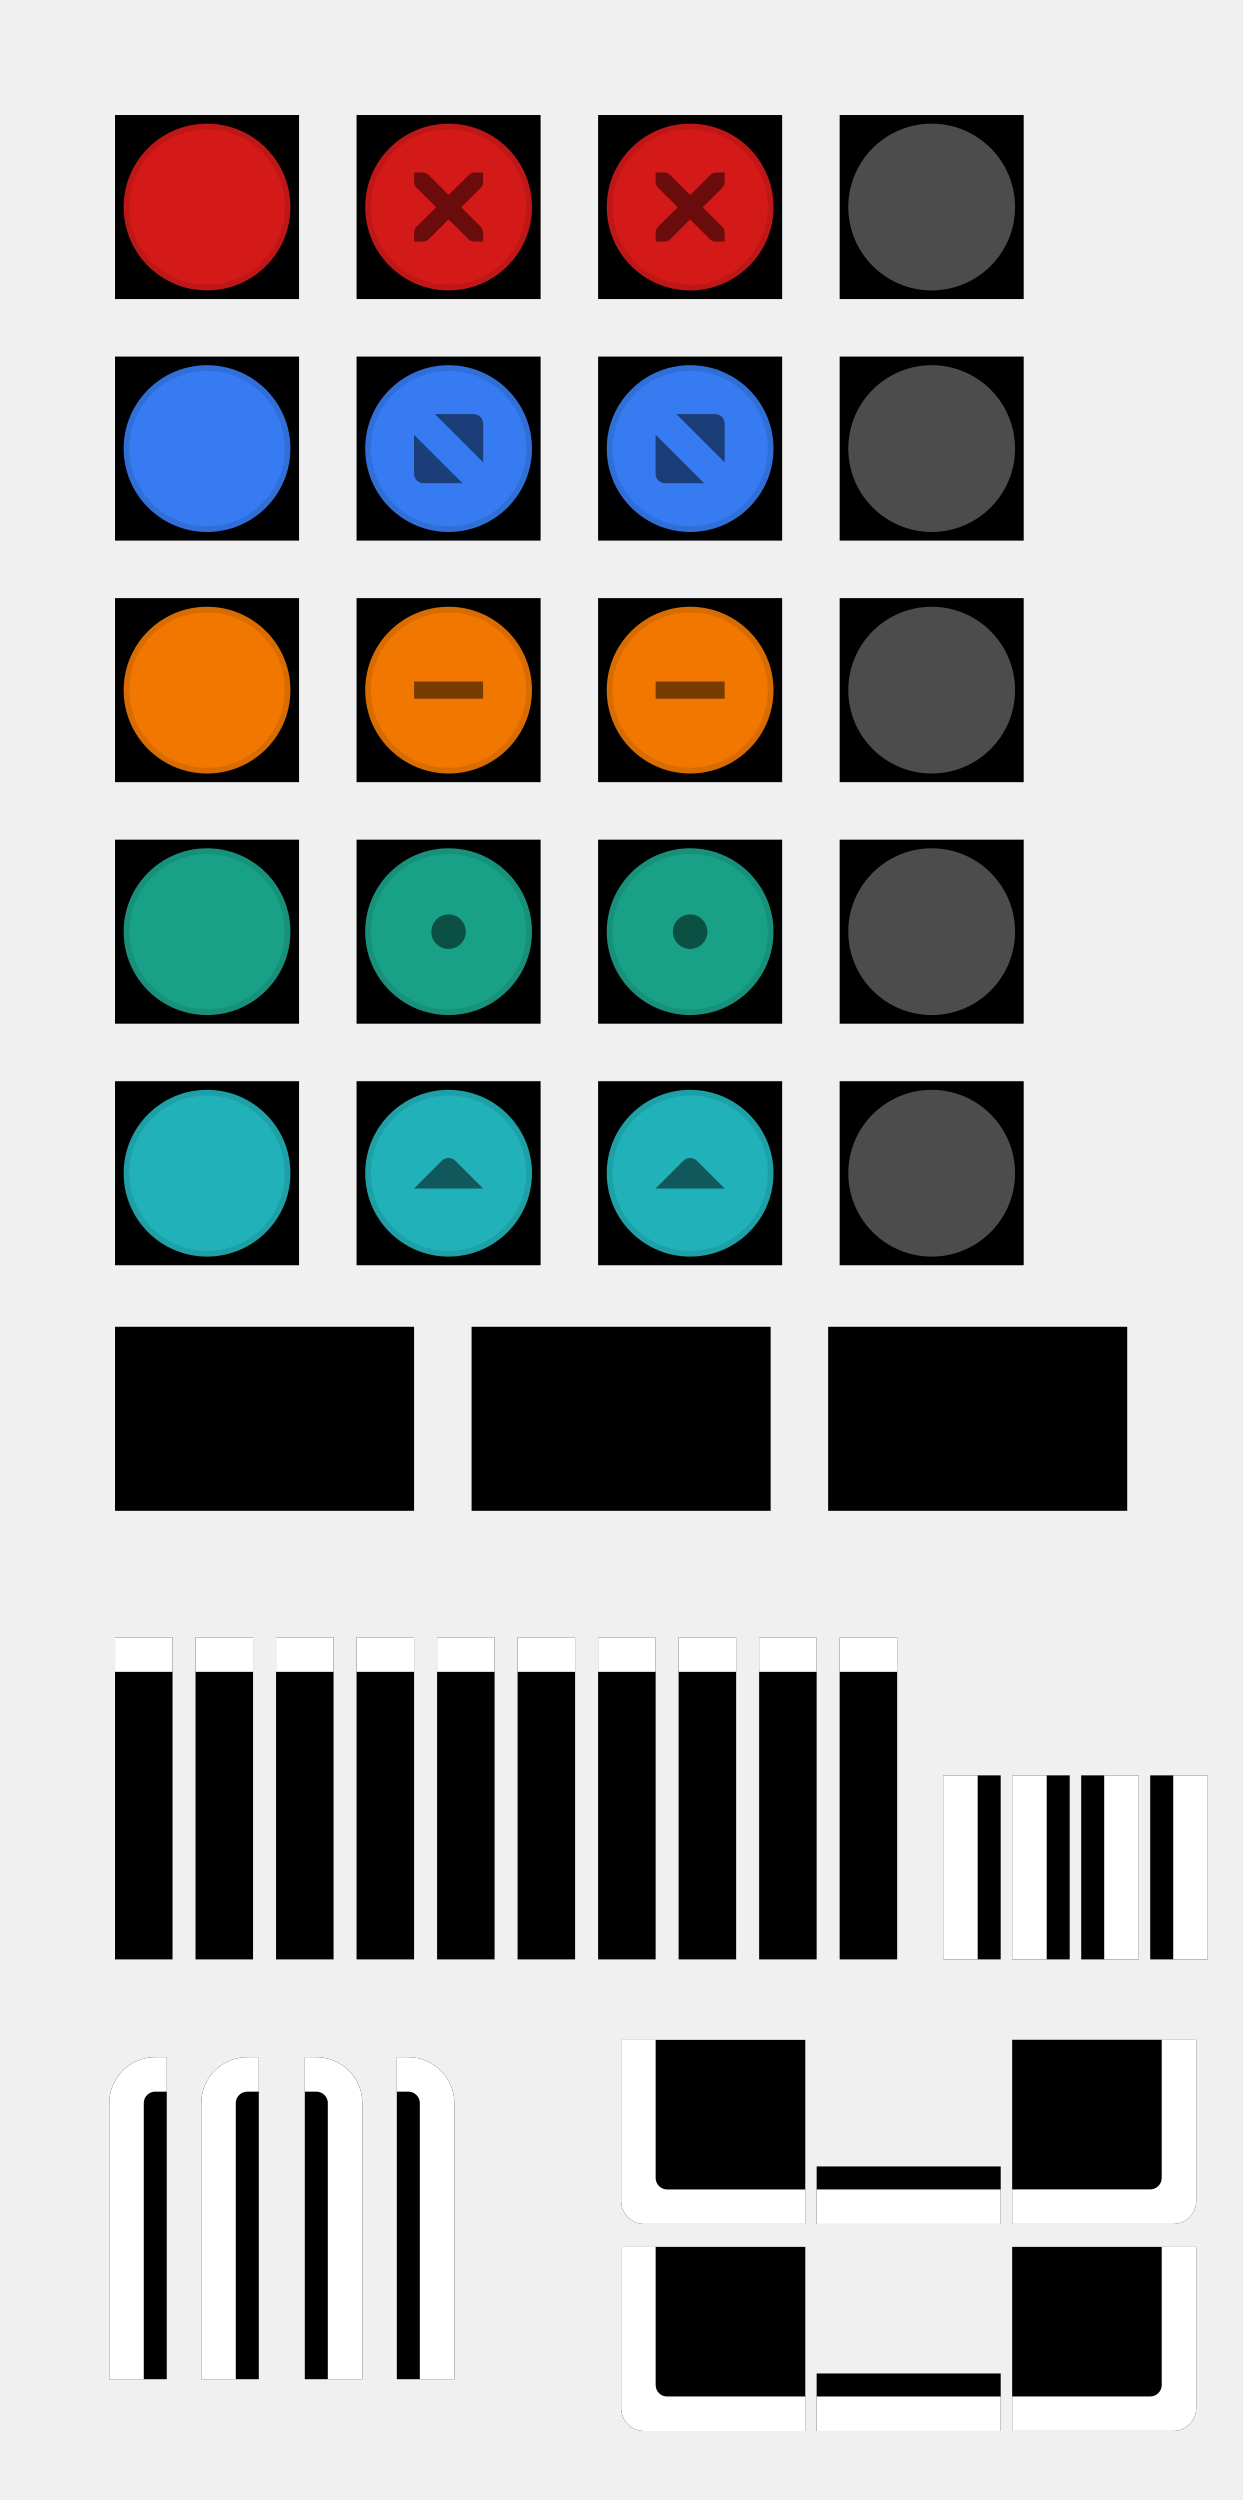
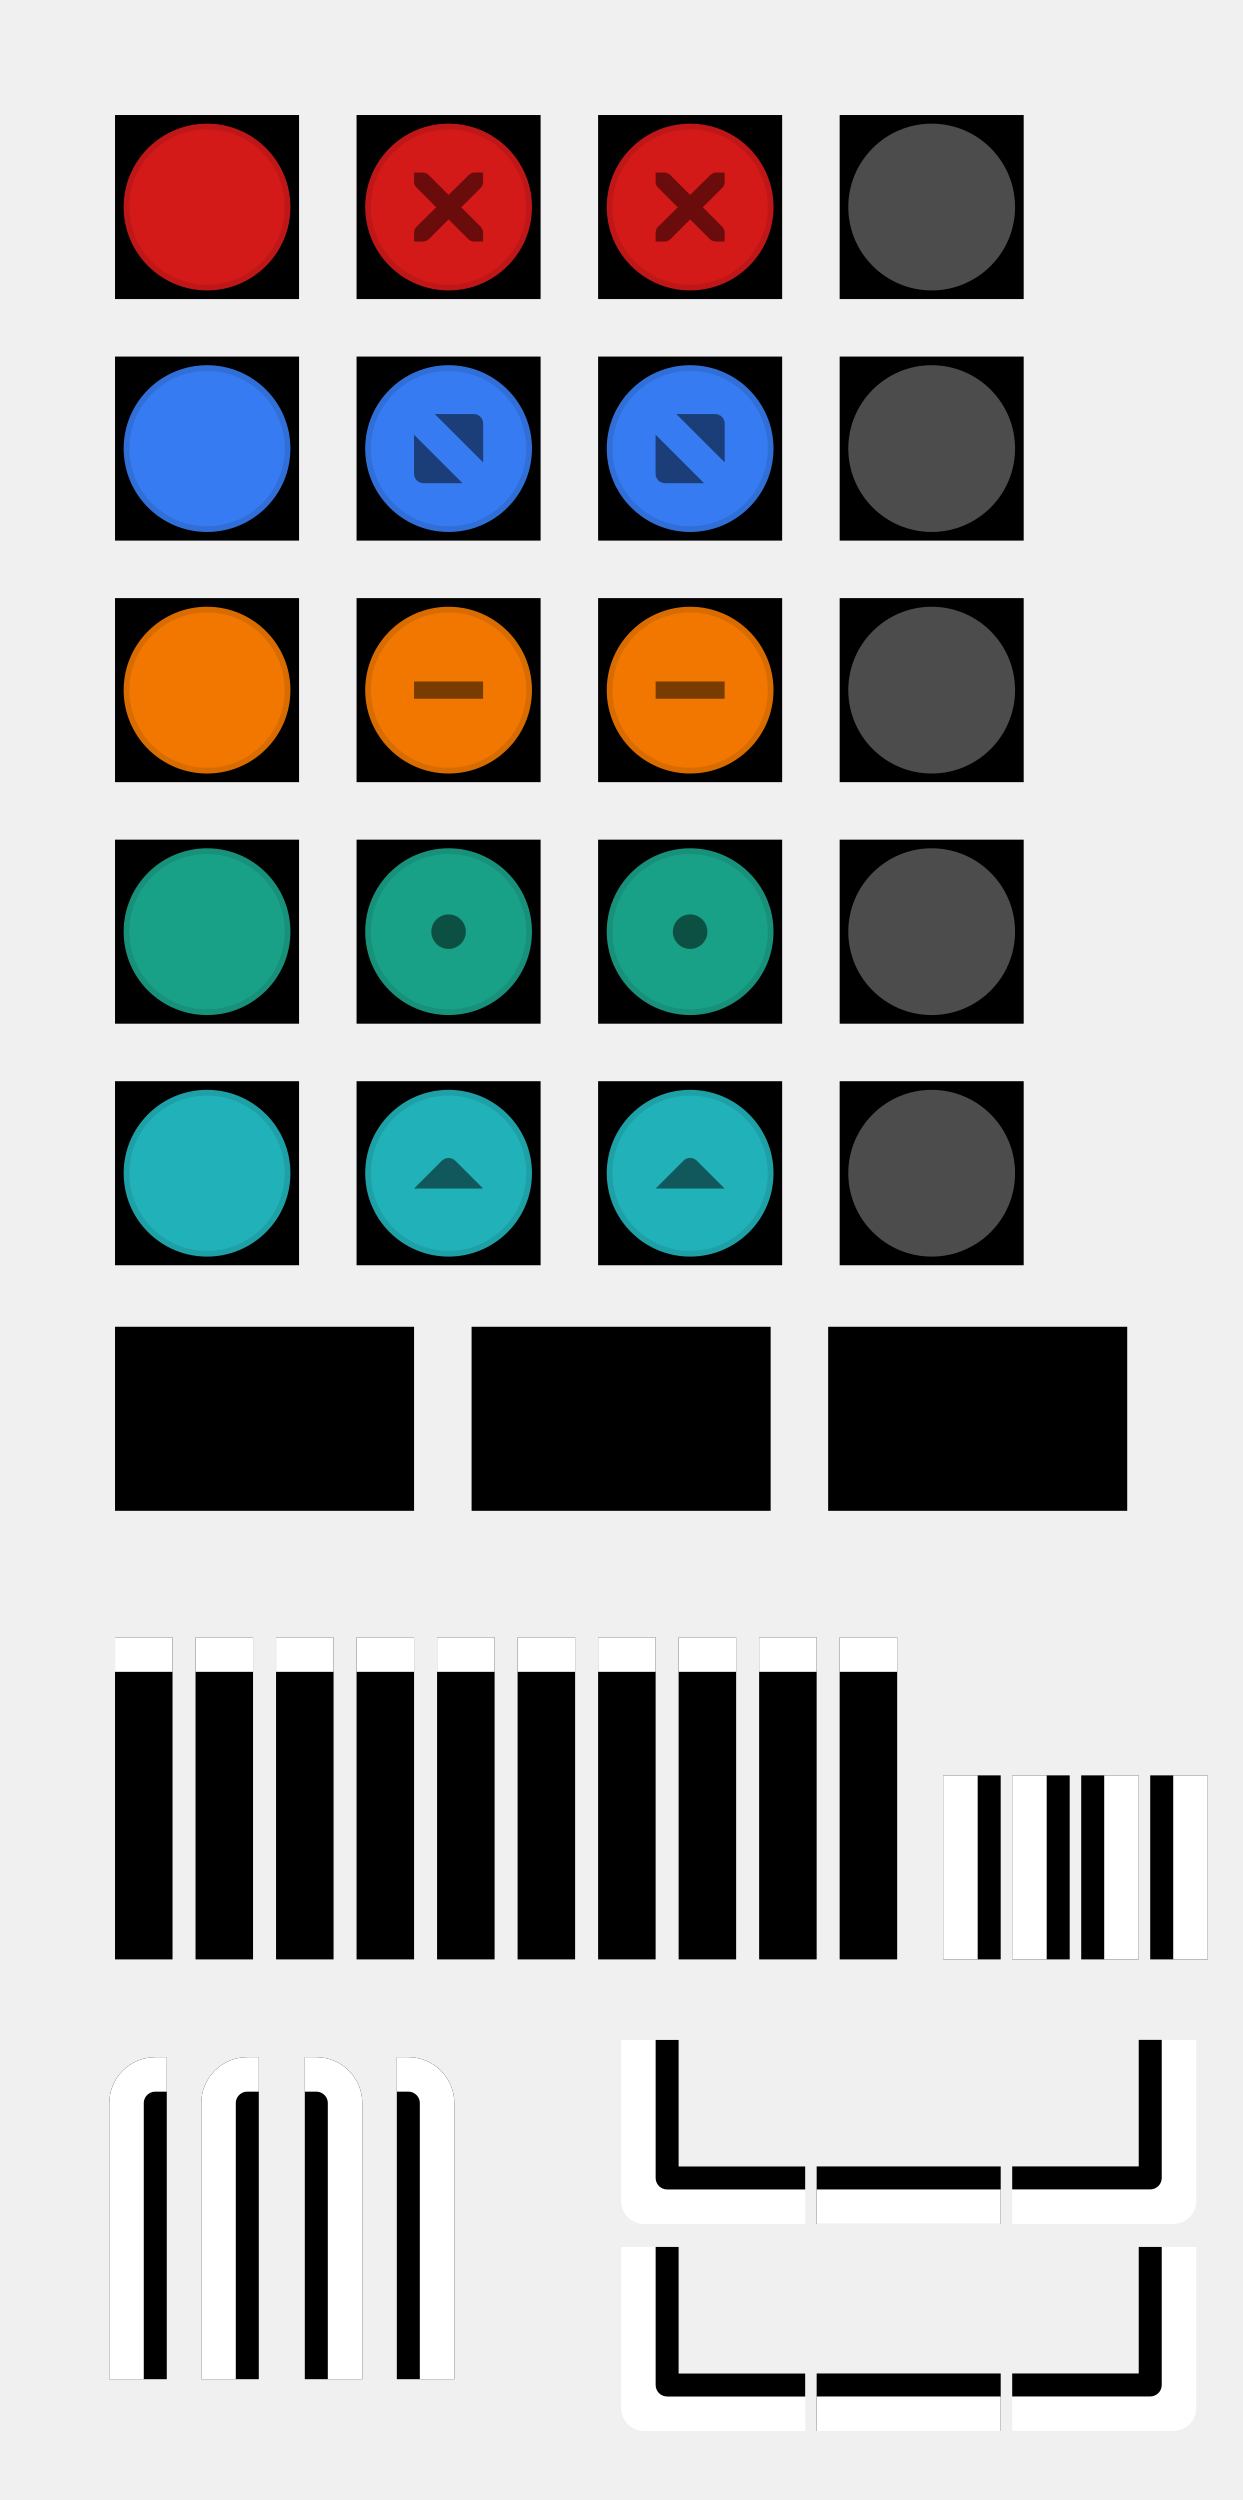
- <svg xmlns="http://www.w3.org/2000/svg" xmlns:xlink="http://www.w3.org/1999/xlink" version="1.1" viewBox="0 0 108 217.35">
-   <defs>
+ <svg xmlns="http://www.w3.org/2000/svg" xmlns:xlink="http://www.w3.org/1999/xlink" id="svg197" viewBox="0 0 108 217.35" version="1.1">
+   <defs id="defs14">
    <clipPath id="b">
-       <rect x="109.41" y="196.63" width="16" height="16" opacity=".3" style="paint-order:normal" />
+       <rect id="rect2" style="paint-order:normal" opacity=".3" height="16" width="16" y="196.63" x="109.41" />
    </clipPath>
    <clipPath id="a">
-       <rect x="9.5" y="178.85" width="5" height="28" fill="#fff" opacity=".539" style="paint-order:normal" />
+       <rect id="rect5" style="paint-order:normal" opacity=".539" fill="#fff" height="28" width="5" y="178.85" x="9.5" />
    </clipPath>
    <clipPath id="d">
-       <rect x="9.5" y="178.85" width="5" height="28" fill="#fff" opacity=".539" style="paint-order:normal" />
+       <rect id="rect8" style="paint-order:normal" opacity=".539" fill="#fff" height="28" width="5" y="178.85" x="9.5" />
    </clipPath>
    <clipPath id="c">
-       <rect x="9.5" y="178.85" width="5" height="28" fill="#fff" opacity=".539" style="paint-order:normal" />
+       <rect id="rect11" style="paint-order:normal" opacity=".539" fill="#fff" height="28" width="5" y="178.85" x="9.5" />
    </clipPath>
  </defs>
-   <rect id="menu-active" x="10" y="115.35" width="26" height="16" />
-   <use id="menu-pressed" transform="translate(31 -2.0352e-5)" width="100%" height="100%" xlink:href="#menu-active" />
-   <use id="menu-inactive" transform="translate(62 -2.0352e-5)" width="100%" height="100%" xlink:href="#menu-active" />
+   <rect height="16" width="26" y="115.35" x="10" id="menu-active" />
+   <use xlink:href="#menu-active" height="100%" width="100%" transform="translate(31 -2.0352e-5)" id="menu-pressed" />
+   <use xlink:href="#menu-active" height="100%" width="100%" transform="translate(62 -2.0352e-5)" id="menu-inactive" />
  <g id="title-1-active">
-     <g transform="matrix(.17857 0 0 1 9.1072 -415.01)">
-       <rect x="5" y="557.36" width="28" height="28" />
+     <g id="g21" transform="matrix(.17857 0 0 1 9.1072 -415.01)">
+       <rect id="rect19" height="28" width="28" y="557.36" x="5" />
    </g>
-     <rect x="10" y="142.35" width="5" height="3" fill="#fff" style="paint-order:stroke fill markers" />
+     <rect id="rect23" style="paint-order:stroke fill markers" fill="#fff" height="3" width="5" y="142.35" x="10" />
  </g>
-   <use id="title-2-active" transform="translate(7)" width="100%" height="100%" xlink:href="#title-1-active" />
-   <use id="title-3-active" transform="translate(14)" width="100%" height="100%" xlink:href="#title-1-active" />
-   <use id="title-4-active" transform="translate(21)" width="100%" height="100%" xlink:href="#title-1-active" />
-   <use id="title-5-active" transform="translate(28)" width="100%" height="100%" xlink:href="#title-1-active" />
-   <use id="title-1-inactive" transform="translate(35)" width="100%" height="100%" xlink:href="#title-1-active" />
-   <use id="title-2-inactive" transform="translate(42)" width="100%" height="100%" xlink:href="#title-1-active" />
-   <use id="title-3-inactive" transform="translate(49)" width="100%" height="100%" xlink:href="#title-1-active" />
-   <use id="title-4-inactive" transform="translate(56)" width="100%" height="100%" xlink:href="#title-1-active" />
-   <use id="title-5-inactive" transform="translate(63)" width="100%" height="100%" xlink:href="#title-1-active" />
-   <g id="top-left-active" clip-path="url(#a)">
-     <rect x="9.5" y="178.85" width="12" height="35" rx="4" ry="4" style="paint-order:normal" />
-     <rect x="11" y="180.35" width="11" height="34" rx="2.5" ry="2.5" fill="none" stroke="#fff" stroke-linecap="square" stroke-width="3" style="paint-order:normal" />
+   <use xlink:href="#title-1-active" height="100%" width="100%" transform="translate(7)" id="title-2-active" />
+   <use xlink:href="#title-1-active" height="100%" width="100%" transform="translate(14)" id="title-3-active" />
+   <use xlink:href="#title-1-active" height="100%" width="100%" transform="translate(21)" id="title-4-active" />
+   <use xlink:href="#title-1-active" height="100%" width="100%" transform="translate(28)" id="title-5-active" />
+   <use xlink:href="#title-1-active" height="100%" width="100%" transform="translate(35)" id="title-1-inactive" />
+   <use xlink:href="#title-1-active" height="100%" width="100%" transform="translate(42)" id="title-2-inactive" />
+   <use xlink:href="#title-1-active" height="100%" width="100%" transform="translate(49)" id="title-3-inactive" />
+   <use xlink:href="#title-1-active" height="100%" width="100%" transform="translate(56)" id="title-4-inactive" />
+   <use xlink:href="#title-1-active" height="100%" width="100%" transform="translate(63)" id="title-5-inactive" />
+   <g clip-path="url(#a)" id="top-left-active">
+     <rect id="rect35" style="paint-order:normal" ry="4" rx="4" height="35" width="12" y="178.85" x="9.5" />
+     <rect id="rect37" style="paint-order:normal" stroke-width="3" stroke-linecap="square" stroke="#fff" fill="none" ry="2.5" rx="2.5" height="34" width="11" y="180.35" x="11" />
  </g>
-   <rect x="9.5" y="178.85" width="7" height="28" fill="none" style="paint-order:normal" />
-   <g id="left-active" transform="translate(25.281 -32.49)">
-     <rect x="56.719" y="186.84" width="5" height="16" style="paint-order:normal" />
-     <rect transform="scale(-1,1)" x="-59.719" y="186.84" width="3" height="16" fill="#fff" />
+   <rect id="rect40" style="paint-order:normal" fill="none" height="28" width="7" y="178.85" x="9.5" />
+   <g transform="translate(25.281 -32.49)" id="left-active">
+     <rect id="rect42" style="paint-order:normal" height="16" width="5" y="186.84" x="56.719" />
+     <rect id="rect44" fill="#fff" height="16" width="3" y="186.84" x="-59.719" transform="scale(-1,1)" />
  </g>
-   <use id="left-inactive" transform="translate(5.9998)" width="100%" height="100%" xlink:href="#left-active" />
-   <use id="right-active" transform="matrix(-1,0,0,1,181,0)" width="100%" height="100%" xlink:href="#left-active" />
-   <use id="right-inactive" transform="matrix(-1,0,0,1,187,0)" width="100%" height="100%" xlink:href="#left-active" />
-   <use id="bottom-active" transform="rotate(-90 96.001 179.35)" width="100%" height="100%" xlink:href="#left-active" />
-   <use id="bottom-inactive" transform="rotate(-90 105 188.35)" width="100%" height="100%" xlink:href="#left-active" />
-   <g id="bottom-left-active" transform="translate(-55.408 -19.279)" clip-path="url(#b)">
-     <rect x="109.41" y="194.63" width="18" height="18" rx="2" ry="2" style="paint-order:normal" />
-     <rect x="109.41" y="194.63" width="18" height="18" rx="2" ry="2" fill="#fff" style="paint-order:normal" />
-     <rect x="112.41" y="195.63" width="14" height="14" rx="1" ry="1" style="paint-order:normal" />
+   <use xlink:href="#left-active" height="100%" width="100%" transform="translate(5.9998)" id="left-inactive" />
+   <use xlink:href="#left-active" height="100%" width="100%" transform="matrix(-1,0,0,1,181,0)" id="right-active" />
+   <use xlink:href="#left-active" height="100%" width="100%" transform="matrix(-1,0,0,1,187,0)" id="right-inactive" />
+   <use xlink:href="#left-active" height="100%" width="100%" transform="rotate(-90 96.001 179.35)" id="bottom-active" />
+   <use xlink:href="#left-active" height="100%" width="100%" transform="rotate(-90 105 188.35)" id="bottom-inactive" />
+   <g clip-path="url(#b)" transform="translate(-55.408 -19.279)" id="bottom-left-active">
+     <path id="rect54" transform="translate(55.408,19.279)" d="M 56.002 175.352 C 54.894 175.352 54.002 176.244 54.002 177.352 L 54.002 191.352 C 54.002 192.46 54.894 193.352 56.002 193.352 L 70.002 193.352 C 71.11 193.352 72.002 192.46 72.002 191.352 L 72.002 188.352 L 70 188.352 L 59 188.352 L 59 177.352 L 59 175.352 L 56.002 175.352 z " style="paint-order:normal;fill:#ffffff;fill-opacity:1" />
+     <path id="rect56" transform="translate(55.408,19.279)" d="M 58.002 176.352 C 57.448 176.352 57.002 176.798 57.002 177.352 L 57.002 189.352 C 57.002 189.906 57.448 190.352 58.002 190.352 L 70.002 190.352 C 70.556 190.352 71.002 189.906 71.002 189.352 L 71.002 188.352 L 70 188.352 L 59 188.352 L 59 177.352 L 59 176.352 L 58.002 176.352 z " style="paint-order:normal" />
  </g>
-   <use id="bottom-right-active" transform="rotate(-90 78.999 168.35)" width="100%" height="100%" xlink:href="#bottom-left-active" />
-   <use id="bottom-right-inactive" transform="rotate(-90 87.999 177.35)" width="100%" height="100%" xlink:href="#bottom-left-active" />
-   <use id="bottom-left-inactive" transform="translate(3e-7 18)" width="100%" height="100%" xlink:href="#bottom-left-active" />
-   <g id="close-active" transform="translate(-.99995 -553.36)">
-     <rect x="11" y="563.36" width="16" height="16" stroke-width=".571" />
-     <path d="m19 564.36c-3.866 0-7 3.134-7 7s3.134 7 7 7 7-3.134 7-7-3.134-7-7-7z" fill="#d41919" stroke="#bf1717" stroke-width=".5" />
+   <use xlink:href="#bottom-left-active" height="100%" width="100%" transform="rotate(-90 78.999 168.35)" id="bottom-right-active" />
+   <use xlink:href="#bottom-left-active" height="100%" width="100%" transform="rotate(-90 87.999 177.35)" id="bottom-right-inactive" />
+   <use xlink:href="#bottom-left-active" height="100%" width="100%" transform="translate(3e-7 18)" id="bottom-left-inactive" />
+   <g transform="translate(-.99995 -553.36)" id="close-active">
+     <rect id="rect62" stroke-width=".571" height="16" width="16" y="563.36" x="11" />
+     <path id="path64" stroke-width=".5" stroke="#bf1717" fill="#d41919" d="m19 564.36c-3.866 0-7 3.134-7 7s3.134 7 7 7 7-3.134 7-7-3.134-7-7-7z" />
  </g>
-   <g id="close-prelight" transform="translate(-13,-553.36)">
-     <rect x="44" y="563.36" width="16" height="16" stroke-width=".571" />
-     <path d="m52 564.36c-3.866 0-7 3.134-7 7s3.134 7 7 7 7-3.134 7-7-3.134-7-7-7z" fill="#d41919" stroke="#bf1717" stroke-width=".5" />
-     <path d="m49.001 568.36h0.75c8e-3 -9e-5 0.016-3.5e-4 0.023 0 0.191 8e-3 0.382 0.096 0.516 0.234l1.711 1.711 1.734-1.711c0.199-0.173 0.335-0.229 0.516-0.234h0.75v0.75c0 0.215-0.026 0.413-0.188 0.562l-1.711 1.711 1.688 1.688c0.141 0.141 0.211 0.34 0.211 0.539v0.75h-0.75c-0.199-1e-5 -0.398-0.07-0.539-0.211l-1.711-1.711-1.711 1.711c-0.141 0.141-0.34 0.211-0.539 0.211h-0.75v-0.75c0-0.199 0.07-0.398 0.211-0.539l1.711-1.688-1.711-1.711c-0.158-0.146-0.227-0.352-0.211-0.562v-0.75z" color="#bebebe" enable-background="new" opacity=".5" style="text-decoration-line:none;text-indent:0;text-transform:none" />
+   <g transform="translate(-13,-553.36)" id="close-prelight">
+     <rect id="rect67" stroke-width=".571" height="16" width="16" y="563.36" x="44" />
+     <path id="path69" stroke-width=".5" stroke="#bf1717" fill="#d41919" d="m52 564.36c-3.866 0-7 3.134-7 7s3.134 7 7 7 7-3.134 7-7-3.134-7-7-7z" />
+     <path id="path71" style="text-decoration-line:none;text-indent:0;text-transform:none" opacity=".5" enable-background="new" color="#bebebe" d="m49.001 568.36h0.75c8e-3 -9e-5 0.016-3.5e-4 0.023 0 0.191 8e-3 0.382 0.096 0.516 0.234l1.711 1.711 1.734-1.711c0.199-0.173 0.335-0.229 0.516-0.234h0.75v0.75c0 0.215-0.026 0.413-0.188 0.562l-1.711 1.711 1.688 1.688c0.141 0.141 0.211 0.34 0.211 0.539v0.75h-0.75c-0.199-1e-5 -0.398-0.07-0.539-0.211l-1.711-1.711-1.711 1.711c-0.141 0.141-0.34 0.211-0.539 0.211h-0.75v-0.75c0-0.199 0.07-0.398 0.211-0.539l1.711-1.688-1.711-1.711c-0.158-0.146-0.227-0.352-0.211-0.562v-0.75z" />
  </g>
-   <g id="close-pressed" transform="translate(-25,-553.36)">
-     <rect x="77" y="563.36" width="16" height="16" stroke-width=".571" />
-     <path d="m85 564.36c-3.866 0-7 3.134-7 7s3.134 7 7 7 7-3.134 7-7-3.134-7-7-7z" fill="#d41919" stroke="#bf1717" stroke-width=".5" />
-     <path d="m82.001 568.36h0.75c8e-3 -9e-5 0.016-3.5e-4 0.023 0 0.191 8e-3 0.382 0.096 0.516 0.234l1.711 1.711 1.734-1.711c0.199-0.173 0.335-0.229 0.516-0.234h0.75v0.75c0 0.215-0.026 0.413-0.188 0.562l-1.711 1.711 1.688 1.688c0.141 0.141 0.211 0.34 0.211 0.539v0.75h-0.75c-0.199-1e-5 -0.398-0.07-0.539-0.211l-1.711-1.711-1.711 1.711c-0.141 0.141-0.34 0.211-0.539 0.211h-0.75v-0.75c0-0.199 0.07-0.398 0.211-0.539l1.711-1.688-1.711-1.711c-0.158-0.146-0.227-0.352-0.211-0.562v-0.75z" color="#bebebe" enable-background="new" opacity=".5" style="text-decoration-line:none;text-indent:0;text-transform:none" />
+   <g transform="translate(-25,-553.36)" id="close-pressed">
+     <rect id="rect74" stroke-width=".571" height="16" width="16" y="563.36" x="77" />
+     <path id="path76" stroke-width=".5" stroke="#bf1717" fill="#d41919" d="m85 564.36c-3.866 0-7 3.134-7 7s3.134 7 7 7 7-3.134 7-7-3.134-7-7-7z" />
+     <path id="path78" style="text-decoration-line:none;text-indent:0;text-transform:none" opacity=".5" enable-background="new" color="#bebebe" d="m82.001 568.36h0.75c8e-3 -9e-5 0.016-3.5e-4 0.023 0 0.191 8e-3 0.382 0.096 0.516 0.234l1.711 1.711 1.734-1.711c0.199-0.173 0.335-0.229 0.516-0.234h0.75v0.75c0 0.215-0.026 0.413-0.188 0.562l-1.711 1.711 1.688 1.688c0.141 0.141 0.211 0.34 0.211 0.539v0.75h-0.75c-0.199-1e-5 -0.398-0.07-0.539-0.211l-1.711-1.711-1.711 1.711c-0.141 0.141-0.34 0.211-0.539 0.211h-0.75v-0.75c0-0.199 0.07-0.398 0.211-0.539l1.711-1.688-1.711-1.711c-0.158-0.146-0.227-0.352-0.211-0.562v-0.75z" />
  </g>
-   <g id="close-inactive" transform="translate(-37,-553.36)">
-     <rect x="110" y="563.36" width="16" height="16" stroke-width=".571" />
-     <path d="m118 564.11c-4.001 0-7.25 3.249-7.25 7.25s3.249 7.25 7.25 7.25 7.25-3.249 7.25-7.25-3.249-7.25-7.25-7.25z" color="#000000" color-rendering="auto" dominant-baseline="auto" fill="#fff" image-rendering="auto" opacity=".3" shape-rendering="auto" solid-color="#000000" style="font-feature-settings:normal;font-variant-alternates:normal;font-variant-caps:normal;font-variant-ligatures:normal;font-variant-numeric:normal;font-variant-position:normal;isolation:auto;mix-blend-mode:normal;shape-padding:0;text-decoration-color:#000000;text-decoration-line:none;text-decoration-style:solid;text-indent:0;text-orientation:mixed;text-transform:none;white-space:normal" />
+   <g transform="translate(-37,-553.36)" id="close-inactive">
+     <rect id="rect81" stroke-width=".571" height="16" width="16" y="563.36" x="110" />
+     <path id="path83" style="font-feature-settings:normal;font-variant-alternates:normal;font-variant-caps:normal;font-variant-ligatures:normal;font-variant-numeric:normal;font-variant-position:normal;isolation:auto;mix-blend-mode:normal;shape-padding:0;text-decoration-color:#000000;text-decoration-line:none;text-decoration-style:solid;text-indent:0;text-orientation:mixed;text-transform:none;white-space:normal" solid-color="#000000" shape-rendering="auto" opacity=".3" image-rendering="auto" fill="#fff" dominant-baseline="auto" color-rendering="auto" color="#000000" d="m118 564.11c-4.001 0-7.25 3.249-7.25 7.25s3.249 7.25 7.25 7.25 7.25-3.249 7.25-7.25-3.249-7.25-7.25-7.25z" />
  </g>
-   <g id="maximize-active" transform="translate(-.99995 -565.36)">
-     <rect x="11" y="596.36" width="16" height="16" stroke-width=".571" />
-     <path d="m19 597.36a7 7 0 0 0-7 7 7 7 0 0 0 7 7 7 7 0 0 0 7-7 7 7 0 0 0-7-7z" fill="#367bf1" stroke="#316fd8" stroke-width=".5" />
+   <g transform="translate(-.99995 -565.36)" id="maximize-active">
+     <rect id="rect86" stroke-width=".571" height="16" width="16" y="596.36" x="11" />
+     <path id="path88" stroke-width=".5" stroke="#316fd8" fill="#367bf1" d="m19 597.36a7 7 0 0 0-7 7 7 7 0 0 0 7 7 7 7 0 0 0 7-7 7 7 0 0 0-7-7z" />
  </g>
-   <g id="maximize-prelight" transform="translate(-13,-565.36)">
-     <rect x="44" y="596.36" width="16" height="16" stroke-width=".571" />
-     <path d="m52 597.36a7 7 0 0 0-7 7 7 7 0 0 0 7 7 7 7 0 0 0 7-7 7 7 0 0 0-7-7z" fill="#367bf1" stroke="#316fd8" stroke-width=".5" />
-     <path d="m50.803 601.36h3.382c0.45 0 0.816 0.368 0.819 0.819v3.382zm2.407 6.007h-3.395c-0.45 0-0.819-0.368-0.819-0.819v-3.395l4.214 4.214" fill-rule="evenodd" opacity=".5" />
+   <g transform="translate(-13,-565.36)" id="maximize-prelight">
+     <rect id="rect91" stroke-width=".571" height="16" width="16" y="596.36" x="44" />
+     <path id="path93" stroke-width=".5" stroke="#316fd8" fill="#367bf1" d="m52 597.36a7 7 0 0 0-7 7 7 7 0 0 0 7 7 7 7 0 0 0 7-7 7 7 0 0 0-7-7z" />
+     <path id="path95" opacity=".5" fill-rule="evenodd" d="m50.803 601.36h3.382c0.45 0 0.816 0.368 0.819 0.819v3.382zm2.407 6.007h-3.395c-0.45 0-0.819-0.368-0.819-0.819v-3.395l4.214 4.214" />
  </g>
-   <g id="maximize-pressed" transform="translate(-25,-565.36)">
-     <rect x="77" y="596.36" width="16" height="16" stroke-width=".571" />
-     <path d="m85 597.36a7 7 0 0 0-7 7 7 7 0 0 0 7 7 7 7 0 0 0 7-7 7 7 0 0 0-7-7z" fill="#367bf1" stroke="#316fd8" stroke-width=".5" />
-     <path d="m83.803 601.36h3.382c0.45 0 0.816 0.368 0.819 0.819v3.382zm2.407 6.007h-3.395c-0.45 0-0.819-0.368-0.819-0.819v-3.395l4.214 4.214" fill-rule="evenodd" opacity=".5" />
+   <g transform="translate(-25,-565.36)" id="maximize-pressed">
+     <rect id="rect98" stroke-width=".571" height="16" width="16" y="596.36" x="77" />
+     <path id="path100" stroke-width=".5" stroke="#316fd8" fill="#367bf1" d="m85 597.36a7 7 0 0 0-7 7 7 7 0 0 0 7 7 7 7 0 0 0 7-7 7 7 0 0 0-7-7z" />
+     <path id="path102" opacity=".5" fill-rule="evenodd" d="m83.803 601.36h3.382c0.45 0 0.816 0.368 0.819 0.819v3.382zm2.407 6.007h-3.395c-0.45 0-0.819-0.368-0.819-0.819v-3.395l4.214 4.214" />
  </g>
-   <g id="maximize-inactive" transform="translate(-37,-565.36)">
-     <rect x="110" y="596.36" width="16" height="16" stroke-width=".571" />
-     <path d="m118 597.11c-4.001 0-7.25 3.249-7.25 7.25s3.249 7.25 7.25 7.25 7.25-3.249 7.25-7.25-3.249-7.25-7.25-7.25z" color="#000000" color-rendering="auto" dominant-baseline="auto" fill="#fff" image-rendering="auto" opacity=".3" shape-rendering="auto" solid-color="#000000" style="font-feature-settings:normal;font-variant-alternates:normal;font-variant-caps:normal;font-variant-ligatures:normal;font-variant-numeric:normal;font-variant-position:normal;isolation:auto;mix-blend-mode:normal;shape-padding:0;text-decoration-color:#000000;text-decoration-line:none;text-decoration-style:solid;text-indent:0;text-orientation:mixed;text-transform:none;white-space:normal" />
+   <g transform="translate(-37,-565.36)" id="maximize-inactive">
+     <rect id="rect105" stroke-width=".571" height="16" width="16" y="596.36" x="110" />
+     <path id="path107" style="font-feature-settings:normal;font-variant-alternates:normal;font-variant-caps:normal;font-variant-ligatures:normal;font-variant-numeric:normal;font-variant-position:normal;isolation:auto;mix-blend-mode:normal;shape-padding:0;text-decoration-color:#000000;text-decoration-line:none;text-decoration-style:solid;text-indent:0;text-orientation:mixed;text-transform:none;white-space:normal" solid-color="#000000" shape-rendering="auto" opacity=".3" image-rendering="auto" fill="#fff" dominant-baseline="auto" color-rendering="auto" color="#000000" d="m118 597.11c-4.001 0-7.25 3.249-7.25 7.25s3.249 7.25 7.25 7.25 7.25-3.249 7.25-7.25-3.249-7.25-7.25-7.25z" />
  </g>
-   <g id="hide-active" transform="translate(-.99995 -577.36)">
-     <rect x="11" y="629.36" width="16" height="16" stroke-width=".571" />
-     <path d="m19 630.36a7 7 0 0 0-7 7 7 7 0 0 0 7 7 7 7 0 0 0 7-7 7 7 0 0 0-7-7z" fill="#fd7d00" opacity=".95" stroke="#e47100" stroke-width=".5" />
+   <g transform="translate(-.99995 -577.36)" id="hide-active">
+     <rect id="rect110" stroke-width=".571" height="16" width="16" y="629.36" x="11" />
+     <path id="path112" stroke-width=".5" stroke="#e47100" opacity=".95" fill="#fd7d00" d="m19 630.36a7 7 0 0 0-7 7 7 7 0 0 0 7 7 7 7 0 0 0 7-7 7 7 0 0 0-7-7z" />
  </g>
-   <g id="hide-prelight" transform="translate(-13,-577.36)">
-     <rect x="44" y="629.36" width="16" height="16" stroke-width=".571" />
-     <path d="m52 630.36a7 7 0 0 0-7 7 7 7 0 0 0 7 7 7 7 0 0 0 7-7 7 7 0 0 0-7-7z" fill="#fd7d00" opacity=".95" stroke="#e47100" stroke-width=".5" />
-     <path d="m49 636.61v1.5h6v-1.5z" color="#000000" opacity=".5" stroke-width=".866" style="text-decoration-line:none;text-indent:0;text-transform:none" />
+   <g transform="translate(-13,-577.36)" id="hide-prelight">
+     <rect id="rect115" stroke-width=".571" height="16" width="16" y="629.36" x="44" />
+     <path id="path117" stroke-width=".5" stroke="#e47100" opacity=".95" fill="#fd7d00" d="m52 630.36a7 7 0 0 0-7 7 7 7 0 0 0 7 7 7 7 0 0 0 7-7 7 7 0 0 0-7-7z" />
+     <path id="path119" style="text-decoration-line:none;text-indent:0;text-transform:none" stroke-width=".866" opacity=".5" color="#000000" d="m49 636.61v1.5h6v-1.5z" />
  </g>
-   <g id="hide-pressed" transform="translate(-25,-577.36)">
-     <rect x="77" y="629.36" width="16" height="16" stroke-width=".571" />
-     <path d="m85 630.36a7 7 0 0 0-7 7 7 7 0 0 0 7 7 7 7 0 0 0 7-7 7 7 0 0 0-7-7z" fill="#fd7d00" opacity=".95" stroke="#e47100" stroke-width=".5" />
-     <path d="m82 636.61v1.5h6v-1.5z" color="#000000" opacity=".5" stroke-width=".866" style="text-decoration-line:none;text-indent:0;text-transform:none" />
+   <g transform="translate(-25,-577.36)" id="hide-pressed">
+     <rect id="rect122" stroke-width=".571" height="16" width="16" y="629.36" x="77" />
+     <path id="path124" stroke-width=".5" stroke="#e47100" opacity=".95" fill="#fd7d00" d="m85 630.36a7 7 0 0 0-7 7 7 7 0 0 0 7 7 7 7 0 0 0 7-7 7 7 0 0 0-7-7z" />
+     <path id="path126" style="text-decoration-line:none;text-indent:0;text-transform:none" stroke-width=".866" opacity=".5" color="#000000" d="m82 636.61v1.5h6v-1.5z" />
  </g>
-   <g id="hide-inactive" transform="translate(-37,-577.36)">
-     <rect x="110" y="629.36" width="16" height="16" stroke-width=".571" />
-     <path d="m118 630.11c-4.001 0-7.25 3.249-7.25 7.25s3.249 7.25 7.25 7.25 7.25-3.249 7.25-7.25-3.249-7.25-7.25-7.25z" color="#000000" color-rendering="auto" dominant-baseline="auto" fill="#fff" image-rendering="auto" opacity=".3" shape-rendering="auto" solid-color="#000000" style="font-feature-settings:normal;font-variant-alternates:normal;font-variant-caps:normal;font-variant-ligatures:normal;font-variant-numeric:normal;font-variant-position:normal;isolation:auto;mix-blend-mode:normal;shape-padding:0;text-decoration-color:#000000;text-decoration-line:none;text-decoration-style:solid;text-indent:0;text-orientation:mixed;text-transform:none;white-space:normal" />
+   <g transform="translate(-37,-577.36)" id="hide-inactive">
+     <rect id="rect129" stroke-width=".571" height="16" width="16" y="629.36" x="110" />
+     <path id="path131" style="font-feature-settings:normal;font-variant-alternates:normal;font-variant-caps:normal;font-variant-ligatures:normal;font-variant-numeric:normal;font-variant-position:normal;isolation:auto;mix-blend-mode:normal;shape-padding:0;text-decoration-color:#000000;text-decoration-line:none;text-decoration-style:solid;text-indent:0;text-orientation:mixed;text-transform:none;white-space:normal" solid-color="#000000" shape-rendering="auto" opacity=".3" image-rendering="auto" fill="#fff" dominant-baseline="auto" color-rendering="auto" color="#000000" d="m118 630.11c-4.001 0-7.25 3.249-7.25 7.25s3.249 7.25 7.25 7.25 7.25-3.249 7.25-7.25-3.249-7.25-7.25-7.25z" />
  </g>
-   <g id="stick-active" transform="translate(-.99995 -523.36)">
-     <rect x="11" y="596.36" width="16" height="16" stroke-width=".571" />
-     <path d="m19 597.36a7 7 0 0 0-7 7 7 7 0 0 0 7 7 7 7 0 0 0 7-7 7 7 0 0 0-7-7z" fill="#19a187" stroke="#17917a" stroke-width=".5" />
+   <g transform="translate(-.99995 -523.36)" id="stick-active">
+     <rect id="rect134" stroke-width=".571" height="16" width="16" y="596.36" x="11" />
+     <path id="path136" stroke-width=".5" stroke="#17917a" fill="#19a187" d="m19 597.36a7 7 0 0 0-7 7 7 7 0 0 0 7 7 7 7 0 0 0 7-7 7 7 0 0 0-7-7z" />
  </g>
-   <g id="stick-prelight" transform="translate(-13,-523.36)">
-     <rect x="44" y="596.36" width="16" height="16" stroke-width=".571" />
-     <path d="m52 597.36a7 7 0 0 0-7 7 7 7 0 0 0 7 7 7 7 0 0 0 7-7 7 7 0 0 0-7-7z" fill="#19a187" stroke="#17917a" stroke-width=".5" />
-     <circle cx="52" cy="604.36" r="1.5" opacity=".5" stroke-width=".5" />
+   <g transform="translate(-13,-523.36)" id="stick-prelight">
+     <rect id="rect139" stroke-width=".571" height="16" width="16" y="596.36" x="44" />
+     <path id="path141" stroke-width=".5" stroke="#17917a" fill="#19a187" d="m52 597.36a7 7 0 0 0-7 7 7 7 0 0 0 7 7 7 7 0 0 0 7-7 7 7 0 0 0-7-7z" />
+     <circle id="circle143" stroke-width=".5" opacity=".5" r="1.5" cy="604.36" cx="52" />
  </g>
-   <g id="stick-pressed" transform="translate(-25,-523.36)">
-     <rect x="77" y="596.36" width="16" height="16" stroke-width=".571" />
-     <path d="m85 597.36a7 7 0 0 0-7 7 7 7 0 0 0 7 7 7 7 0 0 0 7-7 7 7 0 0 0-7-7z" fill="#19a187" stroke="#17917a" stroke-width=".5" />
-     <circle cx="85" cy="604.36" r="1.5" opacity=".5" stroke-width=".5" />
+   <g transform="translate(-25,-523.36)" id="stick-pressed">
+     <rect id="rect146" stroke-width=".571" height="16" width="16" y="596.36" x="77" />
+     <path id="path148" stroke-width=".5" stroke="#17917a" fill="#19a187" d="m85 597.36a7 7 0 0 0-7 7 7 7 0 0 0 7 7 7 7 0 0 0 7-7 7 7 0 0 0-7-7z" />
+     <circle id="circle150" stroke-width=".5" opacity=".5" r="1.5" cy="604.36" cx="85" />
  </g>
-   <g id="stick-inactive" transform="translate(-37,-523.36)">
-     <rect x="110" y="596.36" width="16" height="16" stroke-width=".571" />
-     <path d="m118 597.11c-4.001 0-7.25 3.249-7.25 7.25s3.249 7.25 7.25 7.25 7.25-3.249 7.25-7.25-3.249-7.25-7.25-7.25z" color="#000000" color-rendering="auto" dominant-baseline="auto" fill="#fff" image-rendering="auto" opacity=".3" shape-rendering="auto" solid-color="#000000" style="font-feature-settings:normal;font-variant-alternates:normal;font-variant-caps:normal;font-variant-ligatures:normal;font-variant-numeric:normal;font-variant-position:normal;isolation:auto;mix-blend-mode:normal;shape-padding:0;text-decoration-color:#000000;text-decoration-line:none;text-decoration-style:solid;text-indent:0;text-orientation:mixed;text-transform:none;white-space:normal" />
+   <g transform="translate(-37,-523.36)" id="stick-inactive">
+     <rect id="rect153" stroke-width=".571" height="16" width="16" y="596.36" x="110" />
+     <path id="path155" style="font-feature-settings:normal;font-variant-alternates:normal;font-variant-caps:normal;font-variant-ligatures:normal;font-variant-numeric:normal;font-variant-position:normal;isolation:auto;mix-blend-mode:normal;shape-padding:0;text-decoration-color:#000000;text-decoration-line:none;text-decoration-style:solid;text-indent:0;text-orientation:mixed;text-transform:none;white-space:normal" solid-color="#000000" shape-rendering="auto" opacity=".3" image-rendering="auto" fill="#fff" dominant-baseline="auto" color-rendering="auto" color="#000000" d="m118 597.11c-4.001 0-7.25 3.249-7.25 7.25s3.249 7.25 7.25 7.25 7.25-3.249 7.25-7.25-3.249-7.25-7.25-7.25z" />
  </g>
-   <g id="shade-active" transform="translate(-.99995 -535.36)">
-     <rect x="11" y="629.36" width="16" height="16" stroke-width=".571" />
-     <path d="m19 630.36a7 7 0 0 0-7 7 7 7 0 0 0 7 7 7 7 0 0 0 7-7 7 7 0 0 0-7-7z" fill="#23bac2" opacity=".95" stroke="#20a8af" stroke-width=".5" />
+   <g transform="translate(-.99995 -535.36)" id="shade-active">
+     <rect id="rect158" stroke-width=".571" height="16" width="16" y="629.36" x="11" />
+     <path id="path160" stroke-width=".5" stroke="#20a8af" opacity=".95" fill="#23bac2" d="m19 630.36a7 7 0 0 0-7 7 7 7 0 0 0 7 7 7 7 0 0 0 7-7 7 7 0 0 0-7-7z" />
  </g>
-   <g id="shade-prelight" transform="translate(-13,-535.36)">
-     <rect x="44" y="629.36" width="16" height="16" stroke-width=".571" />
-     <path d="m52 630.36a7 7 0 0 0-7 7 7 7 0 0 0 7 7 7 7 0 0 0 7-7 7 7 0 0 0-7-7z" fill="#23bac2" opacity=".95" stroke="#20a8af" stroke-width=".5" />
-     <path d="m55 638.69-2.417-2.417c-0.321-0.321-0.845-0.321-1.166 0l-2.417 2.417h6" fill-rule="evenodd" opacity=".5" stroke-width="1.007" />
+   <g transform="translate(-13,-535.36)" id="shade-prelight">
+     <rect id="rect163" stroke-width=".571" height="16" width="16" y="629.36" x="44" />
+     <path id="path165" stroke-width=".5" stroke="#20a8af" opacity=".95" fill="#23bac2" d="m52 630.36a7 7 0 0 0-7 7 7 7 0 0 0 7 7 7 7 0 0 0 7-7 7 7 0 0 0-7-7z" />
+     <path id="path167" stroke-width="1.007" opacity=".5" fill-rule="evenodd" d="m55 638.69-2.417-2.417c-0.321-0.321-0.845-0.321-1.166 0l-2.417 2.417h6" />
  </g>
-   <g id="shade-pressed" transform="translate(-25,-535.36)">
-     <rect x="77" y="629.36" width="16" height="16" stroke-width=".571" />
-     <path d="m85 630.36a7 7 0 0 0-7 7 7 7 0 0 0 7 7 7 7 0 0 0 7-7 7 7 0 0 0-7-7z" fill="#23bac2" opacity=".95" stroke="#20a8af" stroke-width=".5" />
-     <path d="m88 638.69-2.417-2.417c-0.321-0.321-0.845-0.321-1.166 0l-2.417 2.417h6" fill-rule="evenodd" opacity=".5" stroke-width="1.007" />
+   <g transform="translate(-25,-535.36)" id="shade-pressed">
+     <rect id="rect170" stroke-width=".571" height="16" width="16" y="629.36" x="77" />
+     <path id="path172" stroke-width=".5" stroke="#20a8af" opacity=".95" fill="#23bac2" d="m85 630.36a7 7 0 0 0-7 7 7 7 0 0 0 7 7 7 7 0 0 0 7-7 7 7 0 0 0-7-7z" />
+     <path id="path174" stroke-width="1.007" opacity=".5" fill-rule="evenodd" d="m88 638.69-2.417-2.417c-0.321-0.321-0.845-0.321-1.166 0l-2.417 2.417h6" />
  </g>
-   <g id="shade-inactive" transform="translate(-37,-535.36)">
-     <rect x="110" y="629.36" width="16" height="16" stroke-width=".571" />
-     <path d="m118 630.11c-4.001 0-7.25 3.249-7.25 7.25s3.249 7.25 7.25 7.25 7.25-3.249 7.25-7.25-3.249-7.25-7.25-7.25z" color="#000000" color-rendering="auto" dominant-baseline="auto" fill="#fff" image-rendering="auto" opacity=".3" shape-rendering="auto" solid-color="#000000" style="font-feature-settings:normal;font-variant-alternates:normal;font-variant-caps:normal;font-variant-ligatures:normal;font-variant-numeric:normal;font-variant-position:normal;isolation:auto;mix-blend-mode:normal;shape-padding:0;text-decoration-color:#000000;text-decoration-line:none;text-decoration-style:solid;text-indent:0;text-orientation:mixed;text-transform:none;white-space:normal" />
+   <g transform="translate(-37,-535.36)" id="shade-inactive">
+     <rect id="rect177" stroke-width=".571" height="16" width="16" y="629.36" x="110" />
+     <path id="path179" style="font-feature-settings:normal;font-variant-alternates:normal;font-variant-caps:normal;font-variant-ligatures:normal;font-variant-numeric:normal;font-variant-position:normal;isolation:auto;mix-blend-mode:normal;shape-padding:0;text-decoration-color:#000000;text-decoration-line:none;text-decoration-style:solid;text-indent:0;text-orientation:mixed;text-transform:none;white-space:normal" solid-color="#000000" shape-rendering="auto" opacity=".3" image-rendering="auto" fill="#fff" dominant-baseline="auto" color-rendering="auto" color="#000000" d="m118 630.11c-4.001 0-7.25 3.249-7.25 7.25s3.249 7.25 7.25 7.25 7.25-3.249 7.25-7.25-3.249-7.25-7.25-7.25z" />
  </g>
-   <g id="top-left-inactive" transform="translate(8)" clip-path="url(#a)">
-     <rect x="9.5" y="178.85" width="12" height="35" rx="4" ry="4" style="paint-order:normal" />
-     <rect x="11" y="180.35" width="11" height="34" rx="2.5" ry="2.5" fill="none" stroke="#fff" stroke-linecap="square" stroke-width="3" style="paint-order:normal" />
+   <g clip-path="url(#a)" transform="translate(8)" id="top-left-inactive">
+     <rect id="rect182" style="paint-order:normal" ry="4" rx="4" height="35" width="12" y="178.85" x="9.5" />
+     <rect id="rect184" style="paint-order:normal" stroke-width="3" stroke-linecap="square" stroke="#fff" fill="none" ry="2.5" rx="2.5" height="34" width="11" y="180.35" x="11" />
  </g>
-   <g id="top-right-active" transform="matrix(-1,0,0,1,41,0)" clip-path="url(#d)">
-     <rect x="9.5" y="178.85" width="12" height="35" rx="4" ry="4" style="paint-order:normal" />
-     <rect x="11" y="180.35" width="11" height="34" rx="2.5" ry="2.5" fill="none" stroke="#fff" stroke-linecap="square" stroke-width="3" style="paint-order:normal" />
+   <g clip-path="url(#d)" transform="matrix(-1,0,0,1,41,0)" id="top-right-active">
+     <rect id="rect187" style="paint-order:normal" ry="4" rx="4" height="35" width="12" y="178.85" x="9.5" />
+     <rect id="rect189" style="paint-order:normal" stroke-width="3" stroke-linecap="square" stroke="#fff" fill="none" ry="2.5" rx="2.5" height="34" width="11" y="180.35" x="11" />
  </g>
-   <g id="top-right-inactive" transform="matrix(-1,0,0,1,49,0)" clip-path="url(#c)">
-     <rect x="9.5" y="178.85" width="12" height="35" rx="4" ry="4" style="paint-order:normal" />
-     <rect x="11" y="180.35" width="11" height="34" rx="2.5" ry="2.5" fill="none" stroke="#fff" stroke-linecap="square" stroke-width="3" style="paint-order:normal" />
+   <g clip-path="url(#c)" transform="matrix(-1,0,0,1,49,0)" id="top-right-inactive">
+     <rect id="rect192" style="paint-order:normal" ry="4" rx="4" height="35" width="12" y="178.85" x="9.5" />
+     <rect id="rect194" style="paint-order:normal" stroke-width="3" stroke-linecap="square" stroke="#fff" fill="none" ry="2.5" rx="2.5" height="34" width="11" y="180.35" x="11" />
  </g>
</svg>
